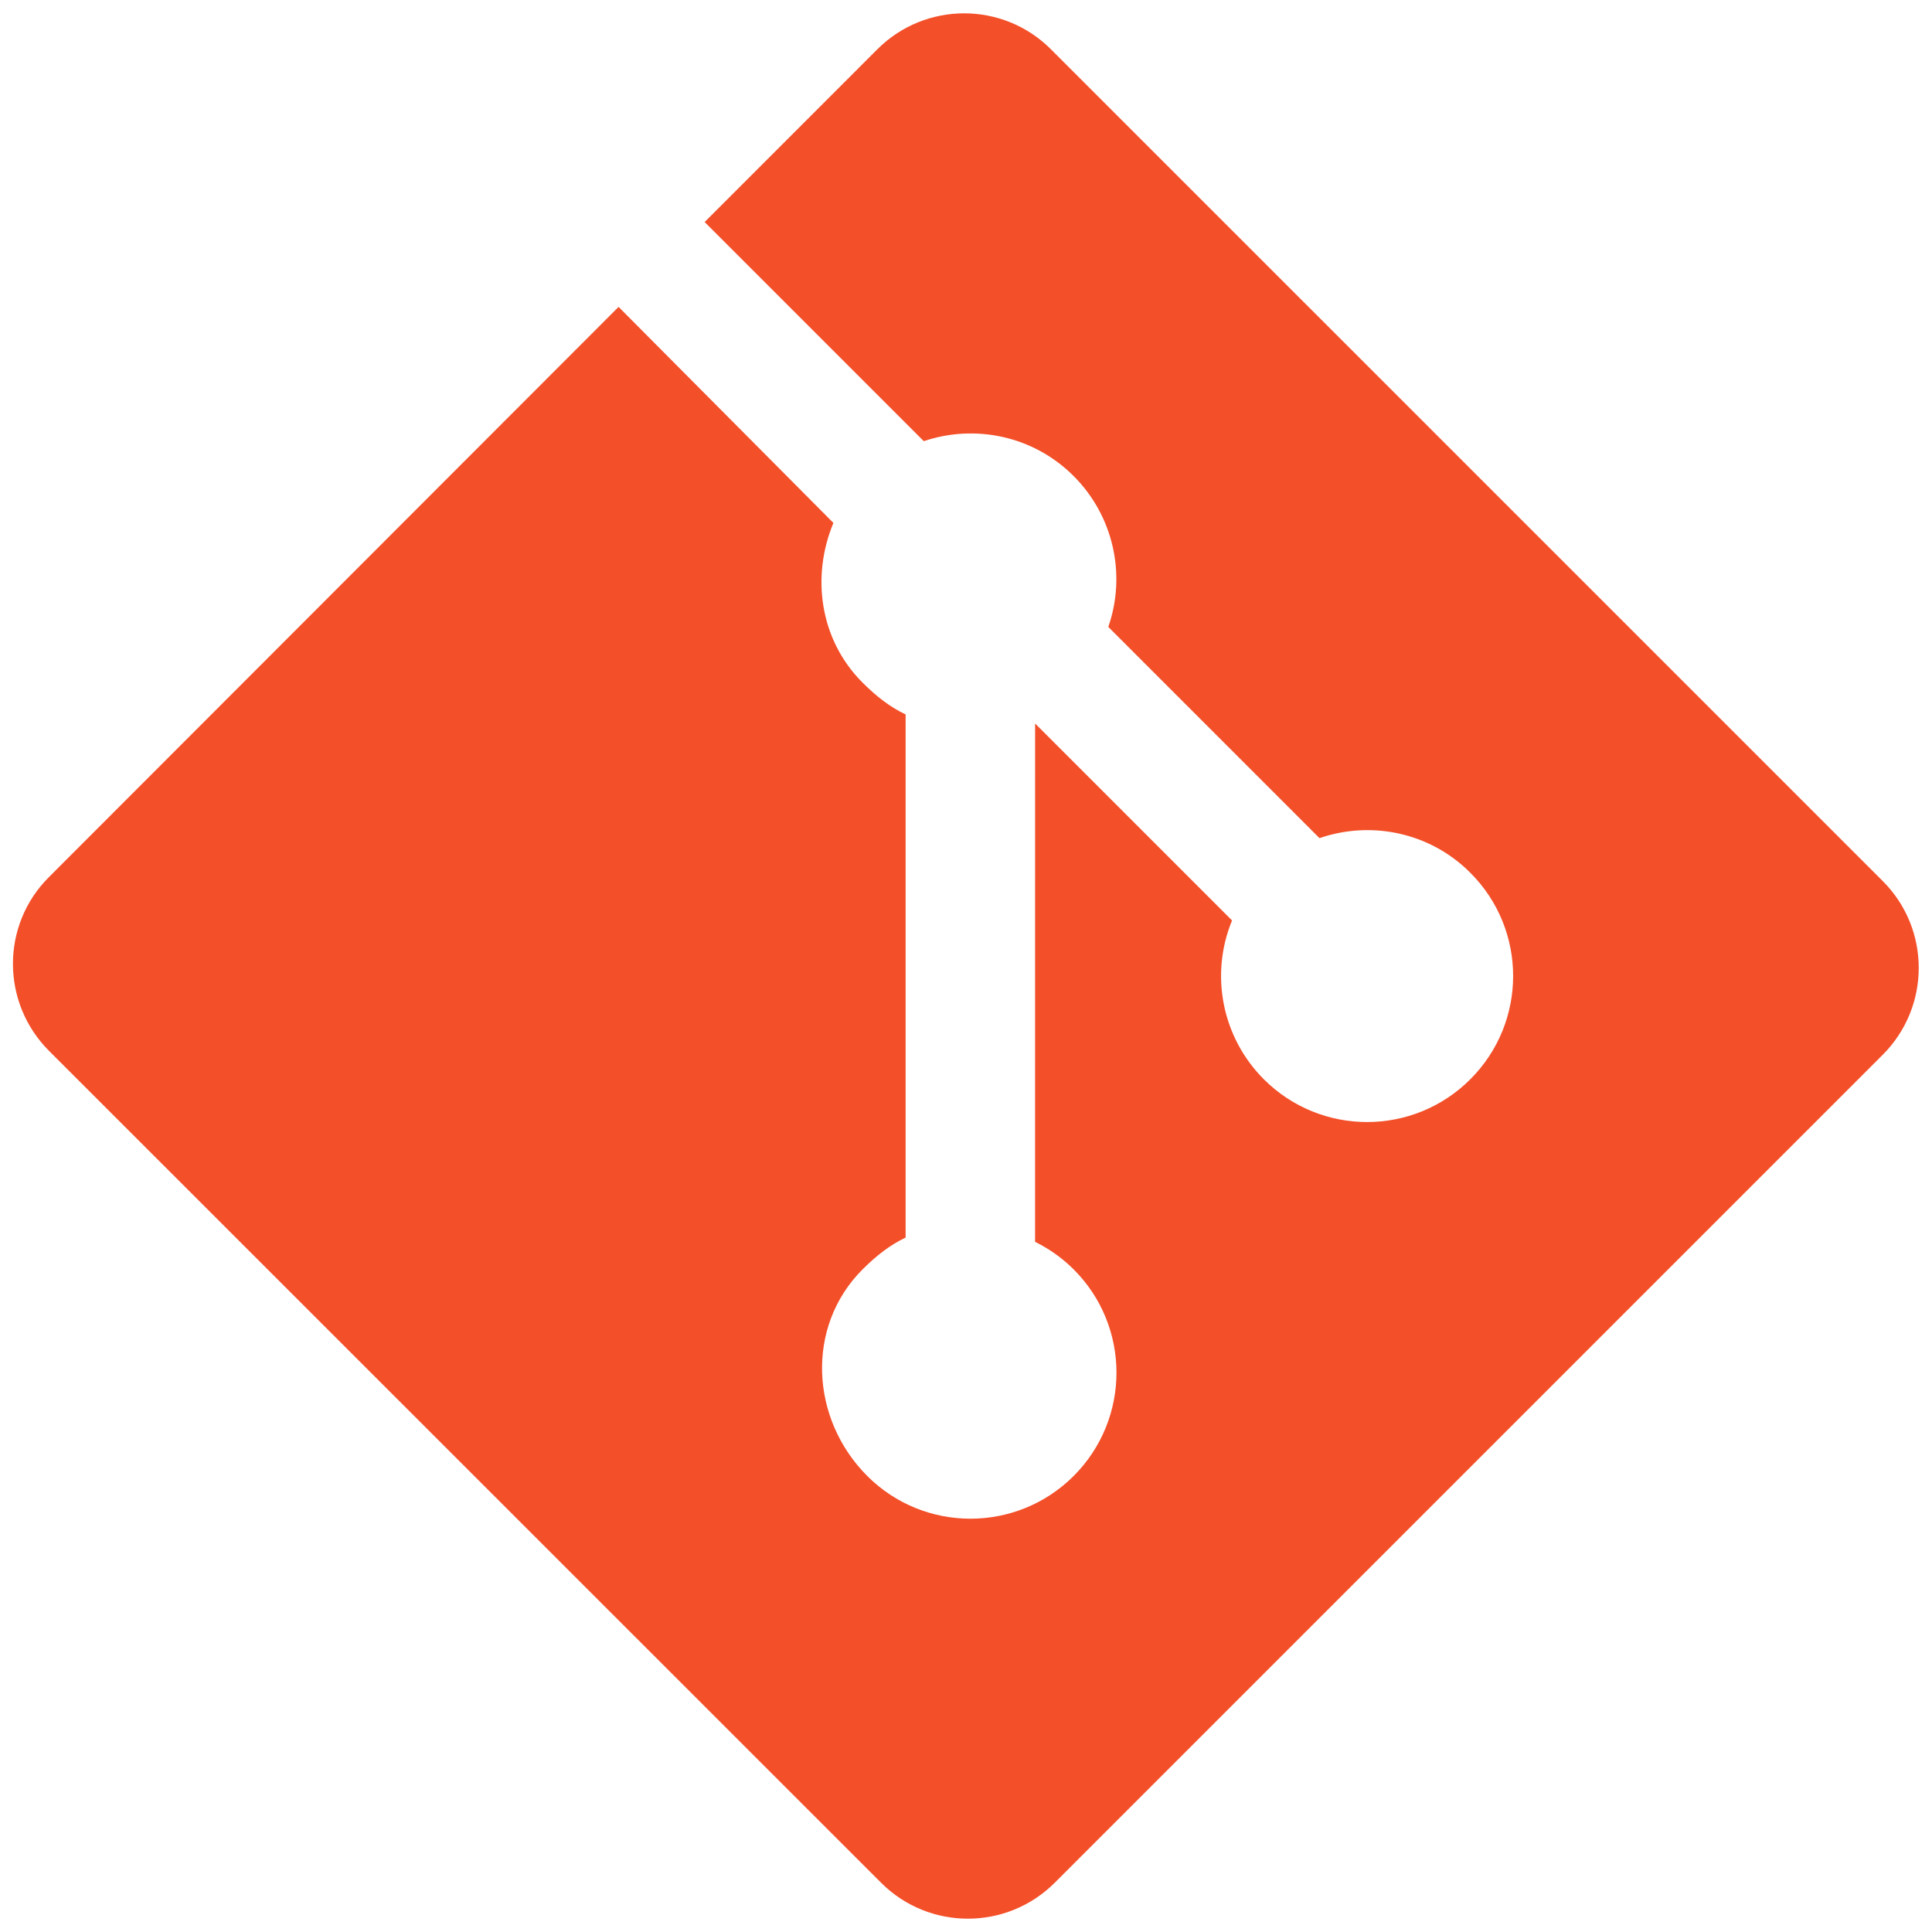
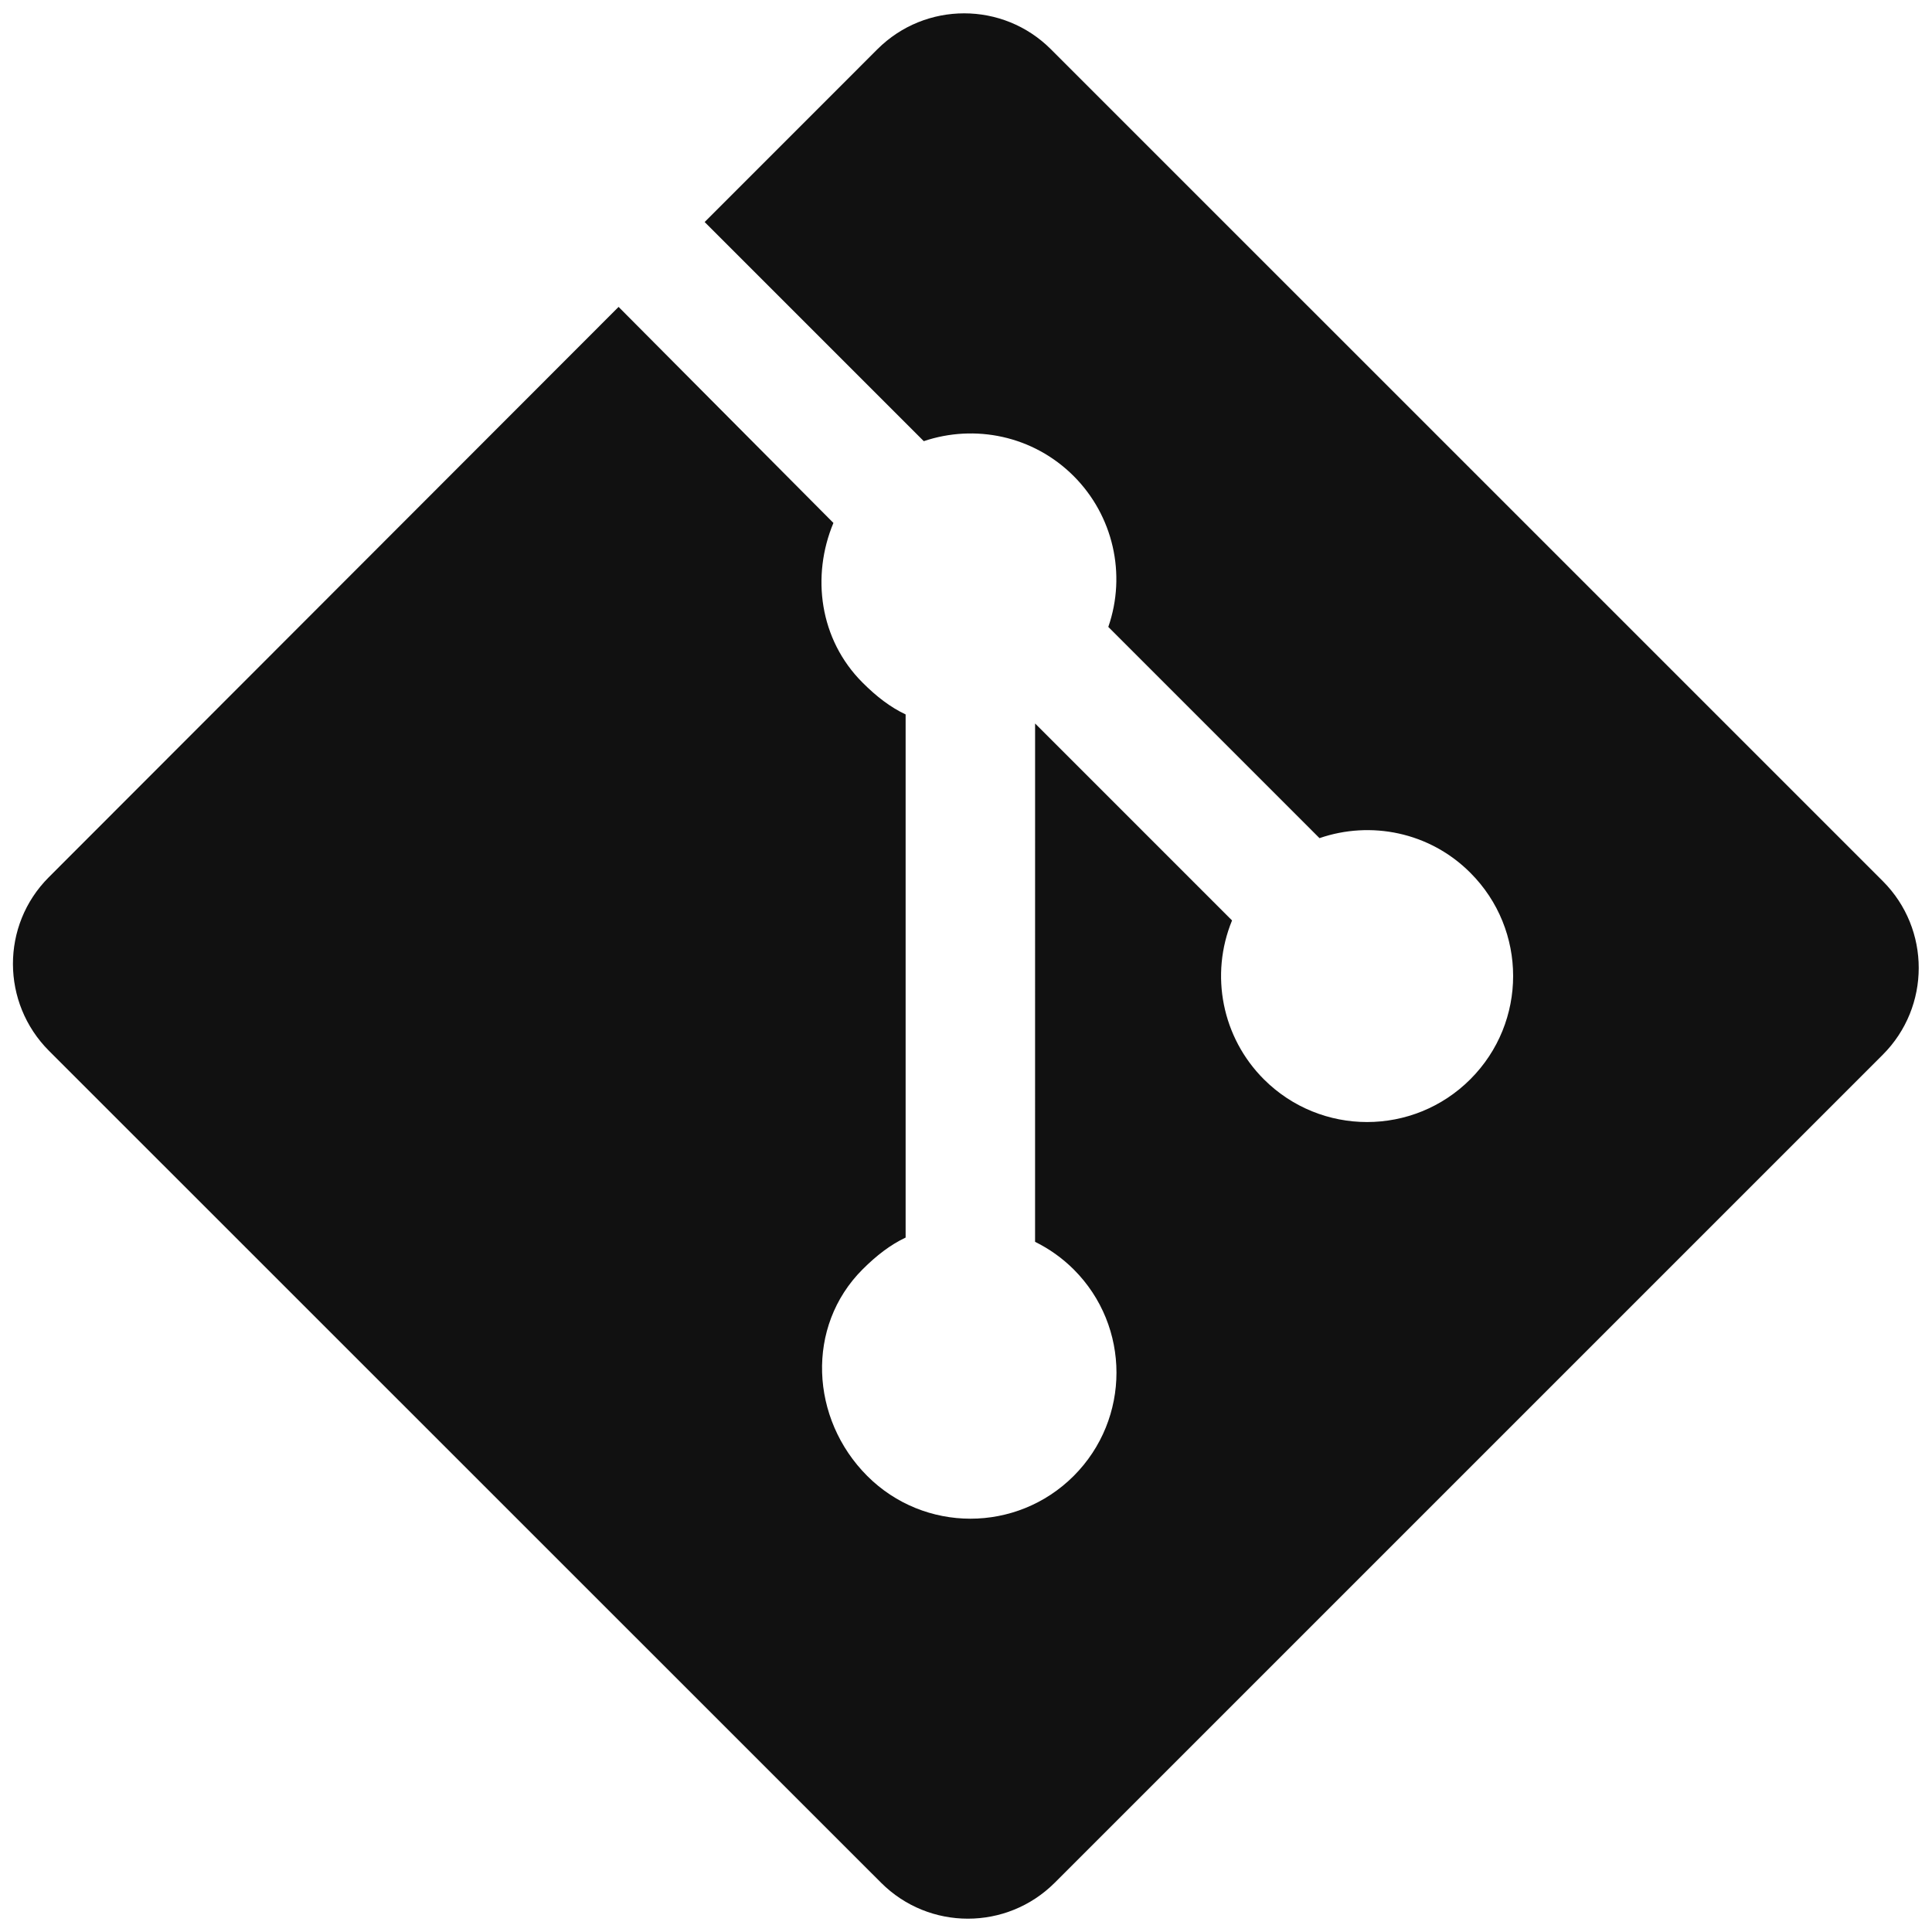
<svg xmlns="http://www.w3.org/2000/svg" viewBox="0 0 128 128">
-   <path fill="#F34F29" d="M124.742 58.378L69.625 3.264c-3.172-3.174-8.32-3.174-11.497 0L46.685 14.71l14.518 14.518c3.375-1.139 7.243-.375 9.932 2.314a9.66 9.66 0 012.293 9.993L87.42 55.529c3.385-1.167 7.292-.413 9.994 2.295 3.78 3.777 3.78 9.9 0 13.679a9.673 9.673 0 01-13.683 0 9.677 9.677 0 01-2.105-10.521L68.578 47.933l-.002 34.341a9.708 9.708 0 012.559 1.828c3.779 3.777 3.779 9.898 0 13.683-3.779 3.777-9.904 3.777-13.679 0-3.778-3.784-4.088-9.905-.311-13.683.934-.933 1.855-1.638 2.855-2.11V47.333c-1-.472-1.92-1.172-2.856-2.111-2.861-2.86-3.396-7.06-1.928-10.576L40.983 20.333 3.229 58.123c-3.175 3.177-3.155 8.325.02 11.5l55.126 55.114c3.173 3.174 8.325 3.174 11.503 0l54.86-54.858c3.175-3.176 3.178-8.327.004-11.501z" />
+   <path fill="#111" d="M124.742 58.378L69.625 3.264c-3.172-3.174-8.32-3.174-11.497 0L46.685 14.71l14.518 14.518c3.375-1.139 7.243-.375 9.932 2.314a9.66 9.66 0 012.293 9.993L87.42 55.529c3.385-1.167 7.292-.413 9.994 2.295 3.78 3.777 3.78 9.9 0 13.679a9.673 9.673 0 01-13.683 0 9.677 9.677 0 01-2.105-10.521L68.578 47.933l-.002 34.341a9.708 9.708 0 012.559 1.828c3.779 3.777 3.779 9.898 0 13.683-3.779 3.777-9.904 3.777-13.679 0-3.778-3.784-4.088-9.905-.311-13.683.934-.933 1.855-1.638 2.855-2.11V47.333c-1-.472-1.92-1.172-2.856-2.111-2.861-2.86-3.396-7.06-1.928-10.576L40.983 20.333 3.229 58.123c-3.175 3.177-3.155 8.325.02 11.5l55.126 55.114c3.173 3.174 8.325 3.174 11.503 0l54.86-54.858c3.175-3.176 3.178-8.327.004-11.501z" />
</svg>
